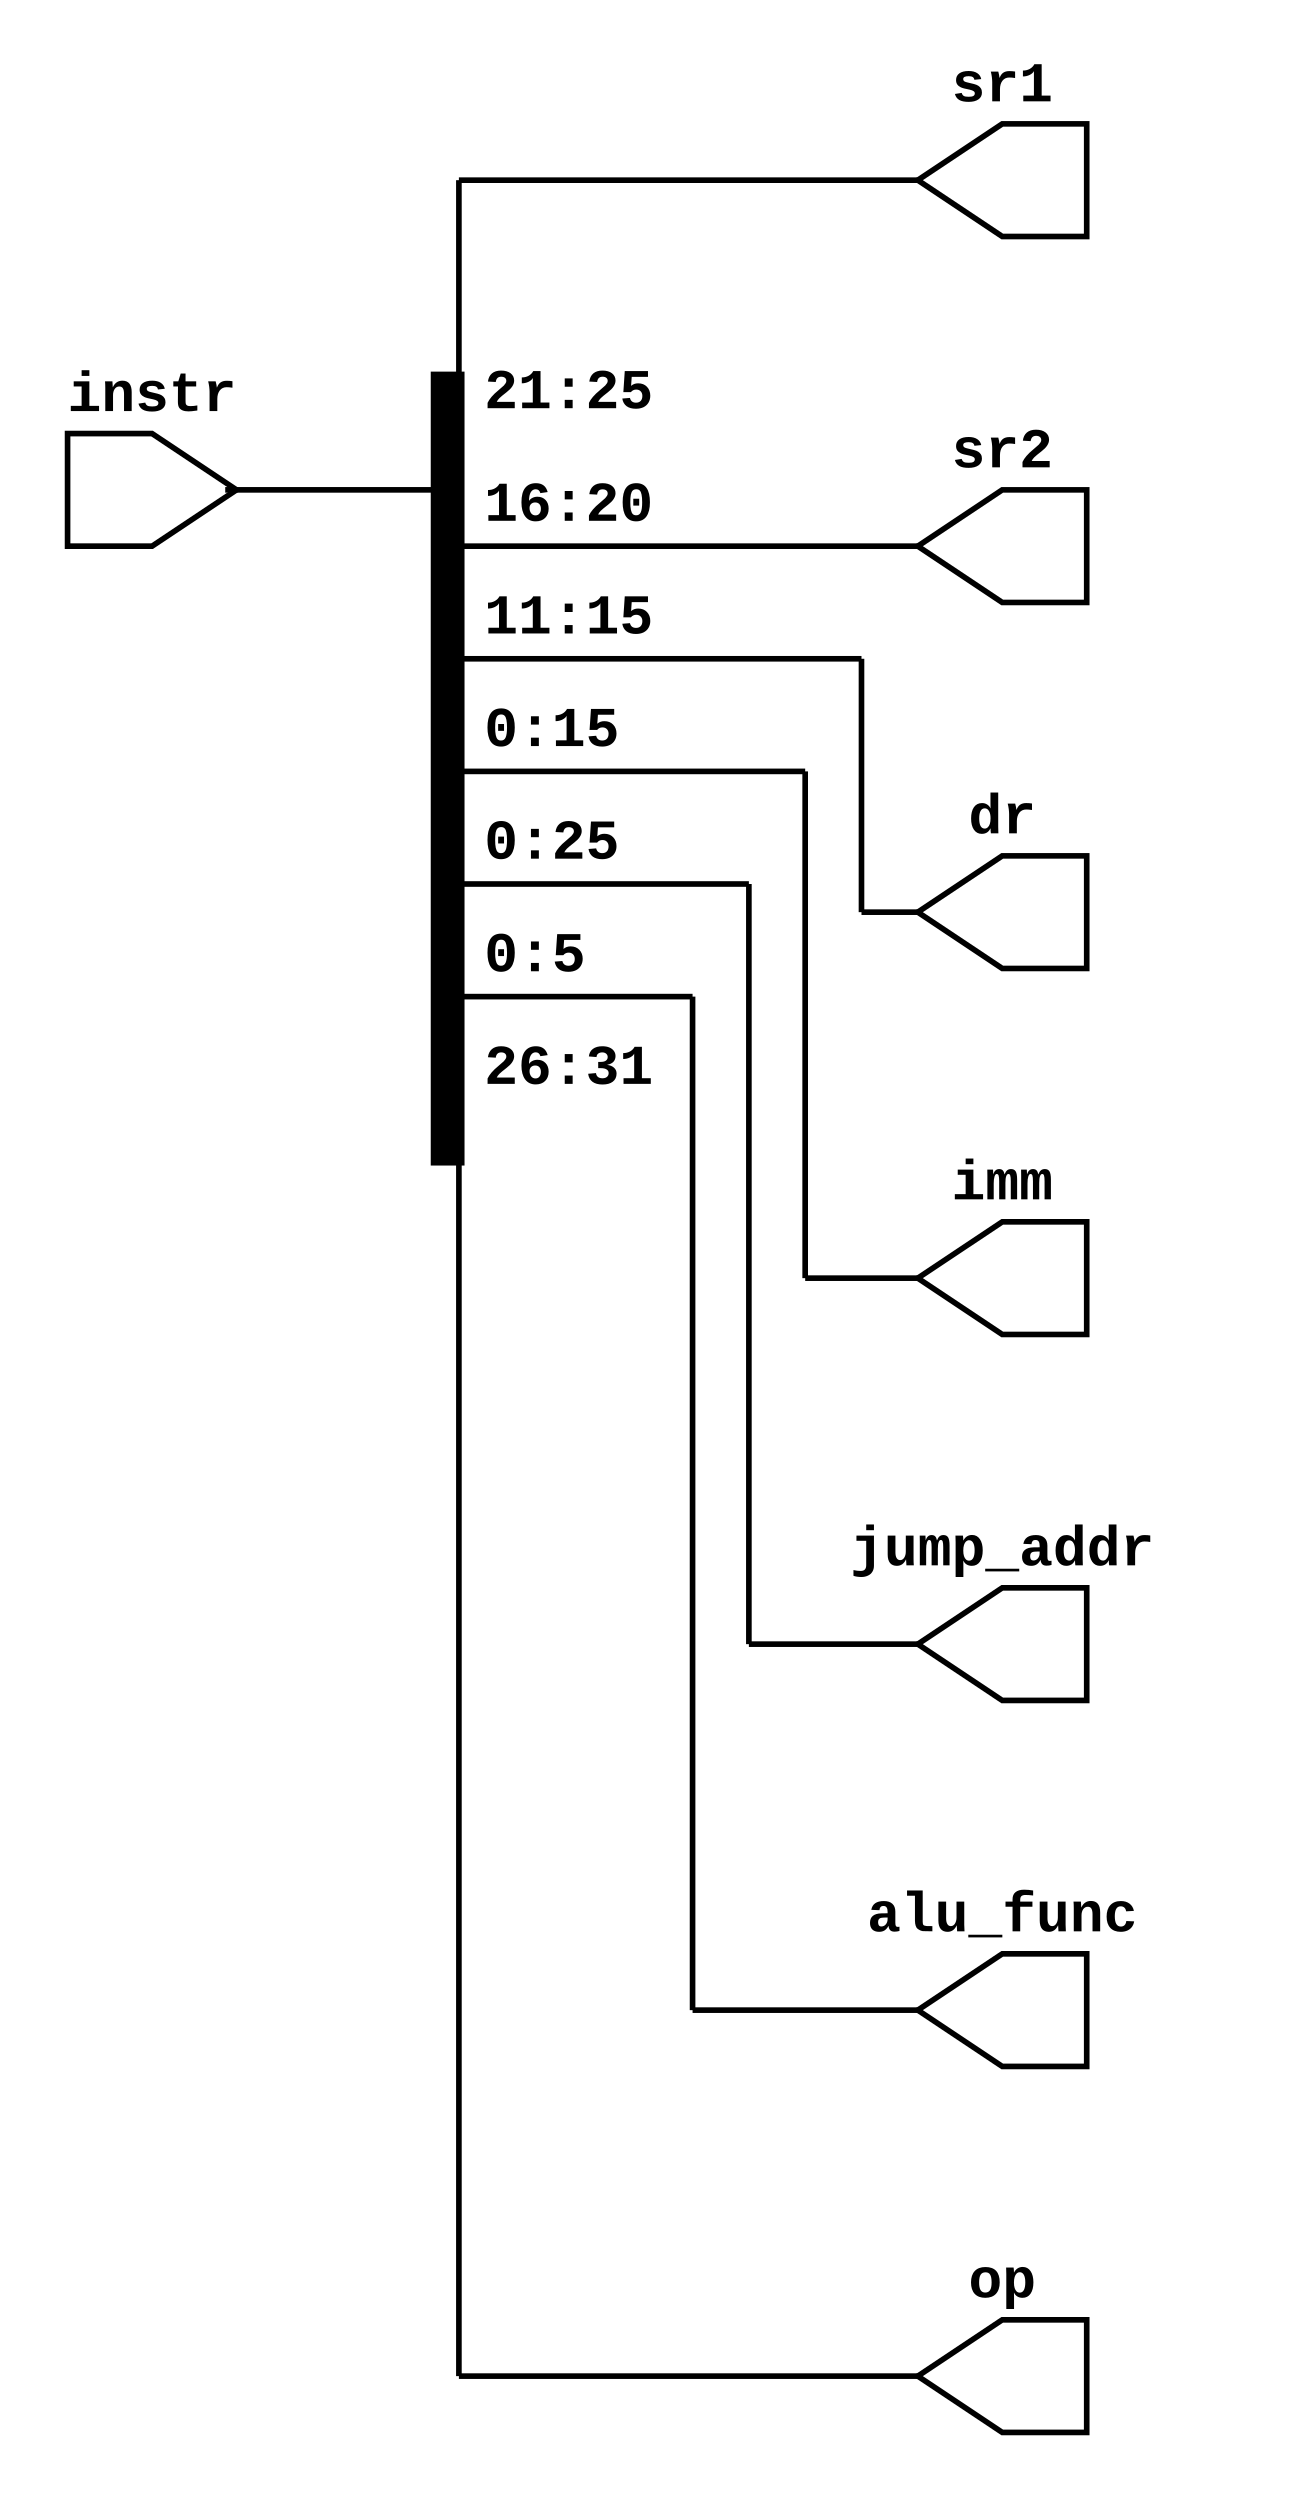
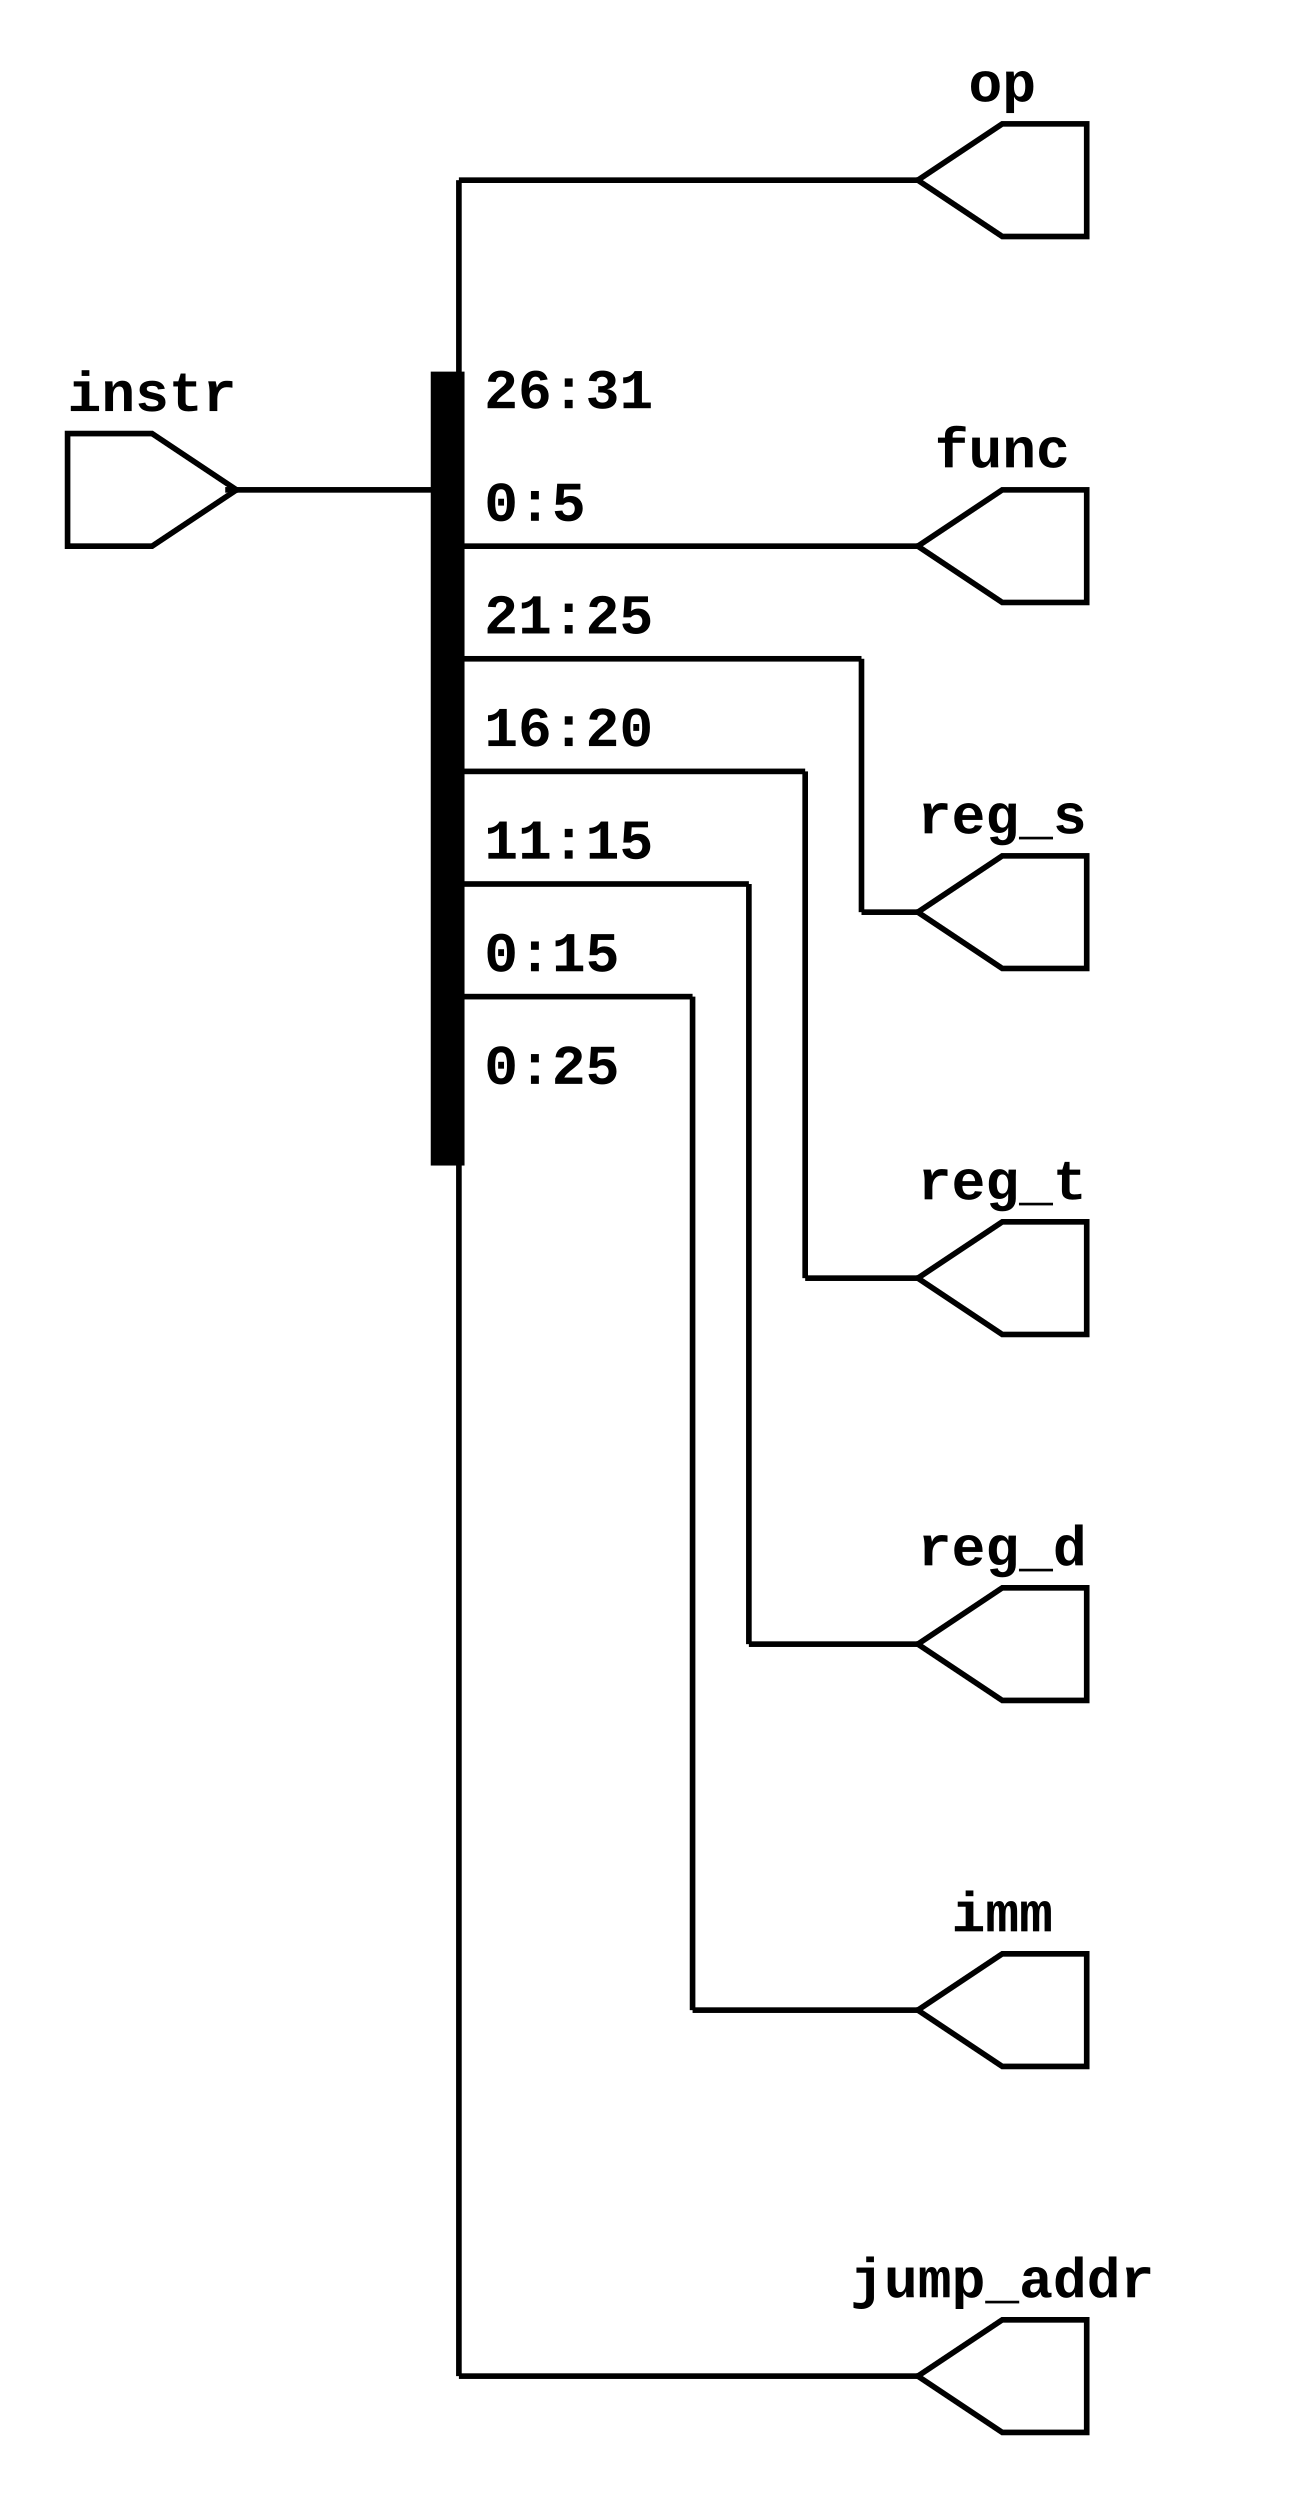
<svg xmlns="http://www.w3.org/2000/svg" xmlns:ns1="https://github.com/nturley/netlistsvg" width="229" height="444">
  <style>svg {
    stroke:#000;
    fill:none;
  }
  text {
    fill:#000;
    stroke:none;
    font-size:10px;
    font-weight: bold;
    font-family: "Courier New", monospace;
  }
  .nodelabel {
    text-anchor: middle;
  }
  .inputPortLabel {
    text-anchor: end;
  }
  .splitjoinBody {
    fill:#000;
  }</style>
-   <g ns1:type="outputExt" transform="translate(163,22)" ns1:width="30" ns1:height="20" id="cell_sr1">
-     <text x="15" y="-4" class="nodelabel cell_sr1" ns1:attribute="ref">sr1</text>
+   <g ns1:type="outputExt" transform="translate(163,22)" ns1:width="30" ns1:height="20" id="cell_op">
+     <text x="15" y="-4" class="nodelabel cell_op" ns1:attribute="ref">op</text>
    <ns1:alias val="$_outputExt_" />
-     <path d="M30,0 L30,20 L15,20 L0,10 L15,0 Z" class="cell_sr1" />
+     <path d="M30,0 L30,20 L15,20 L0,10 L15,0 Z" class="cell_op" />
    <g ns1:x="0" ns1:y="10" ns1:pid="A" />
  </g>
-   <g ns1:type="outputExt" transform="translate(163,87)" ns1:width="30" ns1:height="20" id="cell_sr2">
-     <text x="15" y="-4" class="nodelabel cell_sr2" ns1:attribute="ref">sr2</text>
+   <g ns1:type="outputExt" transform="translate(163,87)" ns1:width="30" ns1:height="20" id="cell_func">
+     <text x="15" y="-4" class="nodelabel cell_func" ns1:attribute="ref">func</text>
    <ns1:alias val="$_outputExt_" />
-     <path d="M30,0 L30,20 L15,20 L0,10 L15,0 Z" class="cell_sr2" />
+     <path d="M30,0 L30,20 L15,20 L0,10 L15,0 Z" class="cell_func" />
    <g ns1:x="0" ns1:y="10" ns1:pid="A" />
  </g>
-   <g ns1:type="outputExt" transform="translate(163,152)" ns1:width="30" ns1:height="20" id="cell_dr">
-     <text x="15" y="-4" class="nodelabel cell_dr" ns1:attribute="ref">dr</text>
+   <g ns1:type="outputExt" transform="translate(163,152)" ns1:width="30" ns1:height="20" id="cell_reg_s">
+     <text x="15" y="-4" class="nodelabel cell_reg_s" ns1:attribute="ref">reg_s</text>
    <ns1:alias val="$_outputExt_" />
-     <path d="M30,0 L30,20 L15,20 L0,10 L15,0 Z" class="cell_dr" />
+     <path d="M30,0 L30,20 L15,20 L0,10 L15,0 Z" class="cell_reg_s" />
    <g ns1:x="0" ns1:y="10" ns1:pid="A" />
  </g>
-   <g ns1:type="outputExt" transform="translate(163,217)" ns1:width="30" ns1:height="20" id="cell_imm">
+   <g ns1:type="outputExt" transform="translate(163,217)" ns1:width="30" ns1:height="20" id="cell_reg_t">
+     <text x="15" y="-4" class="nodelabel cell_reg_t" ns1:attribute="ref">reg_t</text>
+     <ns1:alias val="$_outputExt_" />
+     <path d="M30,0 L30,20 L15,20 L0,10 L15,0 Z" class="cell_reg_t" />
+     <g ns1:x="0" ns1:y="10" ns1:pid="A" />
+   </g>
+   <g ns1:type="outputExt" transform="translate(163,282)" ns1:width="30" ns1:height="20" id="cell_reg_d">
+     <text x="15" y="-4" class="nodelabel cell_reg_d" ns1:attribute="ref">reg_d</text>
+     <ns1:alias val="$_outputExt_" />
+     <path d="M30,0 L30,20 L15,20 L0,10 L15,0 Z" class="cell_reg_d" />
+     <g ns1:x="0" ns1:y="10" ns1:pid="A" />
+   </g>
+   <g ns1:type="outputExt" transform="translate(163,347)" ns1:width="30" ns1:height="20" id="cell_imm">
    <text x="15" y="-4" class="nodelabel cell_imm" ns1:attribute="ref">imm</text>
    <ns1:alias val="$_outputExt_" />
    <path d="M30,0 L30,20 L15,20 L0,10 L15,0 Z" class="cell_imm" />
    <g ns1:x="0" ns1:y="10" ns1:pid="A" />
  </g>
-   <g ns1:type="outputExt" transform="translate(163,282)" ns1:width="30" ns1:height="20" id="cell_jump_addr">
+   <g ns1:type="outputExt" transform="translate(163,412)" ns1:width="30" ns1:height="20" id="cell_jump_addr">
    <text x="15" y="-4" class="nodelabel cell_jump_addr" ns1:attribute="ref">jump_addr</text>
    <ns1:alias val="$_outputExt_" />
    <path d="M30,0 L30,20 L15,20 L0,10 L15,0 Z" class="cell_jump_addr" />
-     <g ns1:x="0" ns1:y="10" ns1:pid="A" />
-   </g>
-   <g ns1:type="outputExt" transform="translate(163,347)" ns1:width="30" ns1:height="20" id="cell_alu_func">
-     <text x="15" y="-4" class="nodelabel cell_alu_func" ns1:attribute="ref">alu_func</text>
-     <ns1:alias val="$_outputExt_" />
-     <path d="M30,0 L30,20 L15,20 L0,10 L15,0 Z" class="cell_alu_func" />
-     <g ns1:x="0" ns1:y="10" ns1:pid="A" />
-   </g>
-   <g ns1:type="outputExt" transform="translate(163,412)" ns1:width="30" ns1:height="20" id="cell_op">
-     <text x="15" y="-4" class="nodelabel cell_op" ns1:attribute="ref">op</text>
-     <ns1:alias val="$_outputExt_" />
-     <path d="M30,0 L30,20 L15,20 L0,10 L15,0 Z" class="cell_op" />
    <g ns1:x="0" ns1:y="10" ns1:pid="A" />
  </g>
  <g ns1:type="inputExt" transform="translate(12,77)" ns1:width="30" ns1:height="20" id="cell_instr">
    <text x="15" y="-4" class="nodelabel cell_instr" ns1:attribute="ref">instr</text>
    <ns1:alias val="$_inputExt_" />
    <path d="M0,0 L0,20 L15,20 L30,10 L15,0 Z" class="cell_instr" />
    <g ns1:x="28" ns1:y="10" ns1:pid="Y" />
  </g>
-   <g ns1:type="split" transform="translate(77,66.5)" ns1:width="5" ns1:height="40" id="cell_$split$,17,18,19,20,21,22,23,24,25,26,27,12,13,14,15,16,7,8,9,10,11,2,3,4,5,6,28,29,30,31,32,33,">
+   <g ns1:type="split" transform="translate(77,66.5)" ns1:width="5" ns1:height="40" id="cell_$split$,8,9,10,11,12,13,29,30,31,32,33,24,25,26,27,28,19,20,21,22,23,14,15,16,17,18,2,3,4,5,6,7,">
    <rect width="5" height="140" class="splitjoinBody" ns1:generic="body" />
    <ns1:alias val="$_split_" />
    <g ns1:x="0" ns1:y="20" ns1:pid="in" />
    <g transform="translate(4,10)" ns1:x="4" ns1:y="10" ns1:pid="out0">
+       <text x="5" y="-4">26:31</text>
+     </g>
+     <g transform="translate(4,30)" ns1:x="4" ns1:y="10" ns1:pid="out0">
+       <text x="5" y="-4">0:5</text>
+     </g>
+     <g transform="translate(4,50)" ns1:x="4" ns1:y="10" ns1:pid="out0">
      <text x="5" y="-4">21:25</text>
    </g>
-     <g transform="translate(4,30)" ns1:x="4" ns1:y="10" ns1:pid="out0">
+     <g transform="translate(4,70)" ns1:x="4" ns1:y="10" ns1:pid="out0">
      <text x="5" y="-4">16:20</text>
    </g>
-     <g transform="translate(4,50)" ns1:x="4" ns1:y="10" ns1:pid="out0">
+     <g transform="translate(4,90)" ns1:x="4" ns1:y="10" ns1:pid="out0">
      <text x="5" y="-4">11:15</text>
    </g>
-     <g transform="translate(4,70)" ns1:x="4" ns1:y="10" ns1:pid="out0">
+     <g transform="translate(4,110)" ns1:x="4" ns1:y="10" ns1:pid="out0">
      <text x="5" y="-4">0:15</text>
    </g>
-     <g transform="translate(4,90)" ns1:x="4" ns1:y="10" ns1:pid="out0">
+     <g transform="translate(4,130)" ns1:x="4" ns1:y="10" ns1:pid="out0">
      <text x="5" y="-4">0:25</text>
    </g>
-     <g transform="translate(4,110)" ns1:x="4" ns1:y="10" ns1:pid="out0">
-       <text x="5" y="-4">0:5</text>
-     </g>
-     <g transform="translate(4,130)" ns1:x="4" ns1:y="10" ns1:pid="out0">
-       <text x="5" y="-4">26:31</text>
-     </g>
  </g>
-   <line x1="81.5" x2="81.5" y1="76.5" y2="32" class="net_2,3,4,5,6" />
-   <line x1="81.5" x2="163" y1="32" y2="32" class="net_2,3,4,5,6" />
-   <line x1="82" x2="163" y1="97" y2="97" class="net_7,8,9,10,11" />
-   <line x1="82" x2="153" y1="117" y2="117" class="net_12,13,14,15,16" />
-   <line x1="153" x2="153" y1="117" y2="162" class="net_12,13,14,15,16" />
-   <line x1="153" x2="163" y1="162" y2="162" class="net_12,13,14,15,16" />
-   <line x1="82" x2="143" y1="137" y2="137" class="net_17,18,19,20,21,22,23,24,25,26,27,12,13,14,15,16" />
-   <line x1="143" x2="143" y1="137" y2="227" class="net_17,18,19,20,21,22,23,24,25,26,27,12,13,14,15,16" />
-   <line x1="143" x2="163" y1="227" y2="227" class="net_17,18,19,20,21,22,23,24,25,26,27,12,13,14,15,16" />
-   <line x1="82" x2="133" y1="157" y2="157" class="net_17,18,19,20,21,22,23,24,25,26,27,12,13,14,15,16,7,8,9,10,11,2,3,4,5,6" />
-   <line x1="133" x2="133" y1="157" y2="292" class="net_17,18,19,20,21,22,23,24,25,26,27,12,13,14,15,16,7,8,9,10,11,2,3,4,5,6" />
-   <line x1="133" x2="163" y1="292" y2="292" class="net_17,18,19,20,21,22,23,24,25,26,27,12,13,14,15,16,7,8,9,10,11,2,3,4,5,6" />
-   <line x1="82" x2="123" y1="177" y2="177" class="net_17,18,19,20,21,22" />
-   <line x1="123" x2="123" y1="177" y2="357" class="net_17,18,19,20,21,22" />
-   <line x1="123" x2="163" y1="357" y2="357" class="net_17,18,19,20,21,22" />
-   <line x1="81.5" x2="81.5" y1="197.5" y2="422" class="net_28,29,30,31,32,33" />
-   <line x1="81.5" x2="163" y1="422" y2="422" class="net_28,29,30,31,32,33" />
-   <line x1="40" x2="77" y1="87" y2="87" class="net_17,18,19,20,21,22,23,24,25,26,27,12,13,14,15,16,7,8,9,10,11,2,3,4,5,6,28,29,30,31,32,33" />
+   <line x1="81.5" x2="81.5" y1="76.5" y2="32" class="net_2,3,4,5,6,7" />
+   <line x1="81.5" x2="163" y1="32" y2="32" class="net_2,3,4,5,6,7" />
+   <line x1="82" x2="163" y1="97" y2="97" class="net_8,9,10,11,12,13" />
+   <line x1="82" x2="153" y1="117" y2="117" class="net_14,15,16,17,18" />
+   <line x1="153" x2="153" y1="117" y2="162" class="net_14,15,16,17,18" />
+   <line x1="153" x2="163" y1="162" y2="162" class="net_14,15,16,17,18" />
+   <line x1="82" x2="143" y1="137" y2="137" class="net_19,20,21,22,23" />
+   <line x1="143" x2="143" y1="137" y2="227" class="net_19,20,21,22,23" />
+   <line x1="143" x2="163" y1="227" y2="227" class="net_19,20,21,22,23" />
+   <line x1="82" x2="133" y1="157" y2="157" class="net_24,25,26,27,28" />
+   <line x1="133" x2="133" y1="157" y2="292" class="net_24,25,26,27,28" />
+   <line x1="133" x2="163" y1="292" y2="292" class="net_24,25,26,27,28" />
+   <line x1="82" x2="123" y1="177" y2="177" class="net_8,9,10,11,12,13,29,30,31,32,33,24,25,26,27,28" />
+   <line x1="123" x2="123" y1="177" y2="357" class="net_8,9,10,11,12,13,29,30,31,32,33,24,25,26,27,28" />
+   <line x1="123" x2="163" y1="357" y2="357" class="net_8,9,10,11,12,13,29,30,31,32,33,24,25,26,27,28" />
+   <line x1="81.5" x2="81.5" y1="197.5" y2="422" class="net_8,9,10,11,12,13,29,30,31,32,33,24,25,26,27,28,19,20,21,22,23,14,15,16,17,18" />
+   <line x1="81.5" x2="163" y1="422" y2="422" class="net_8,9,10,11,12,13,29,30,31,32,33,24,25,26,27,28,19,20,21,22,23,14,15,16,17,18" />
+   <line x1="40" x2="77" y1="87" y2="87" class="net_8,9,10,11,12,13,29,30,31,32,33,24,25,26,27,28,19,20,21,22,23,14,15,16,17,18,2,3,4,5,6,7" />
</svg>
